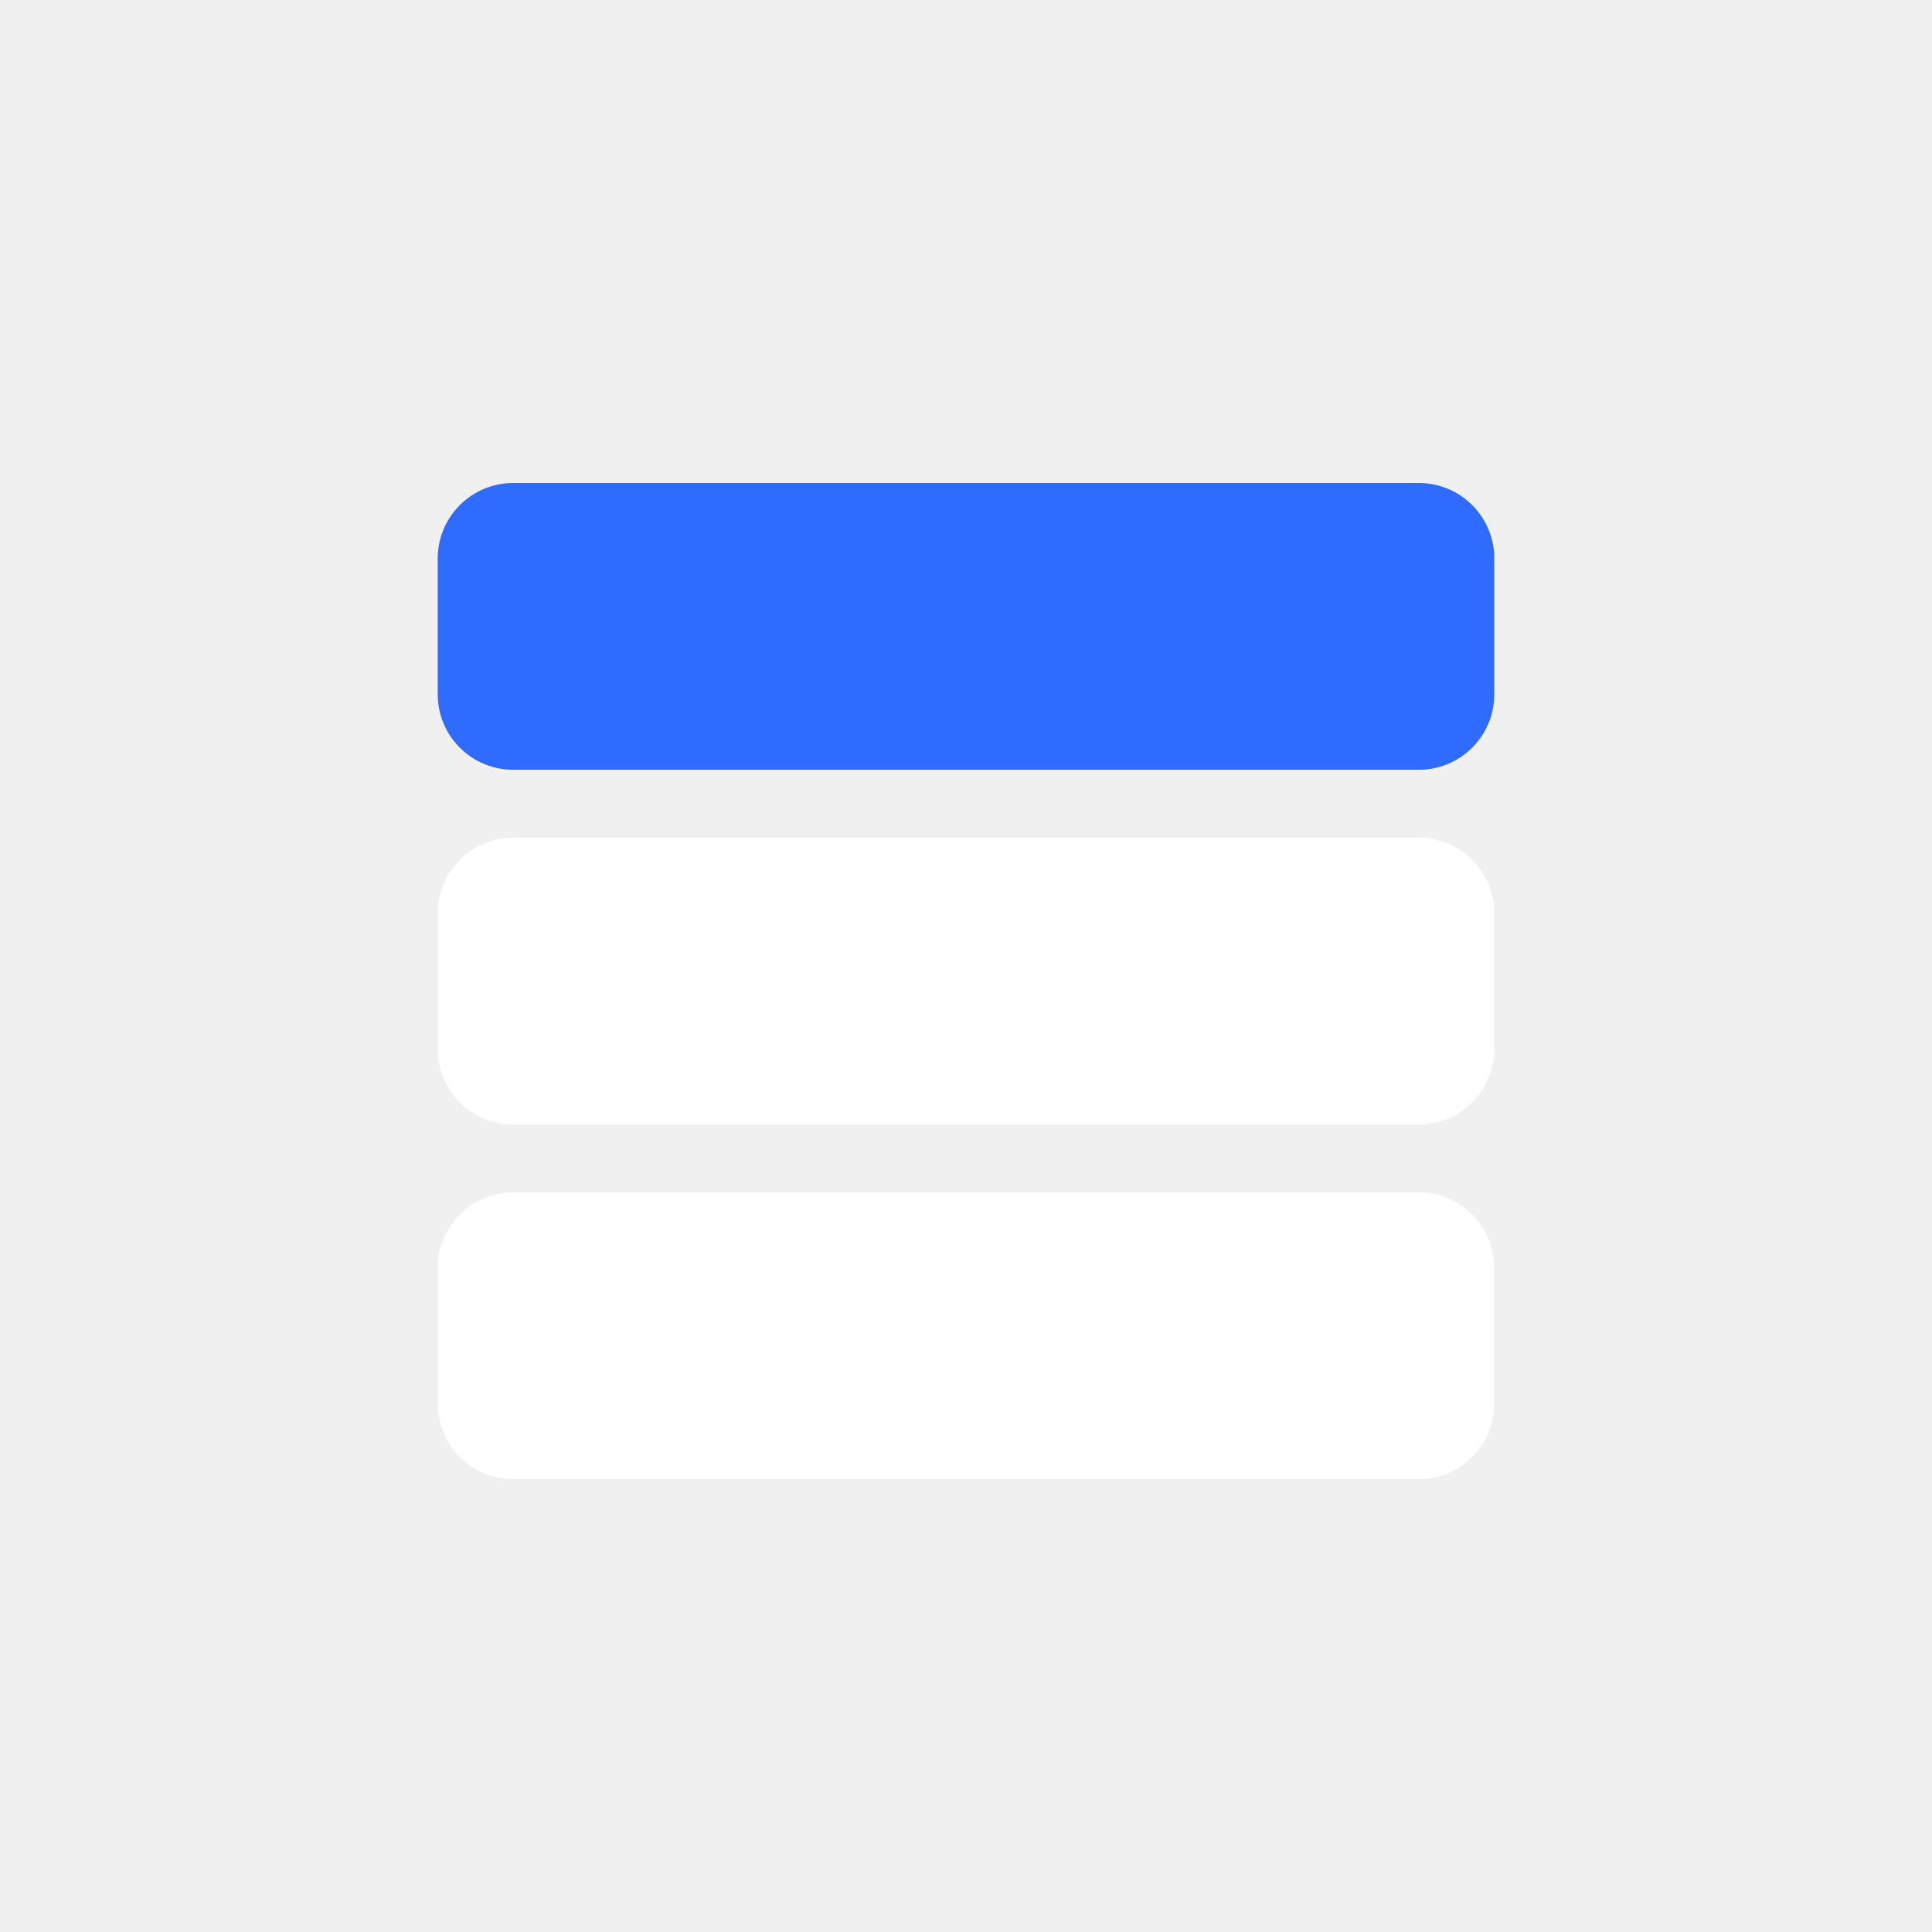
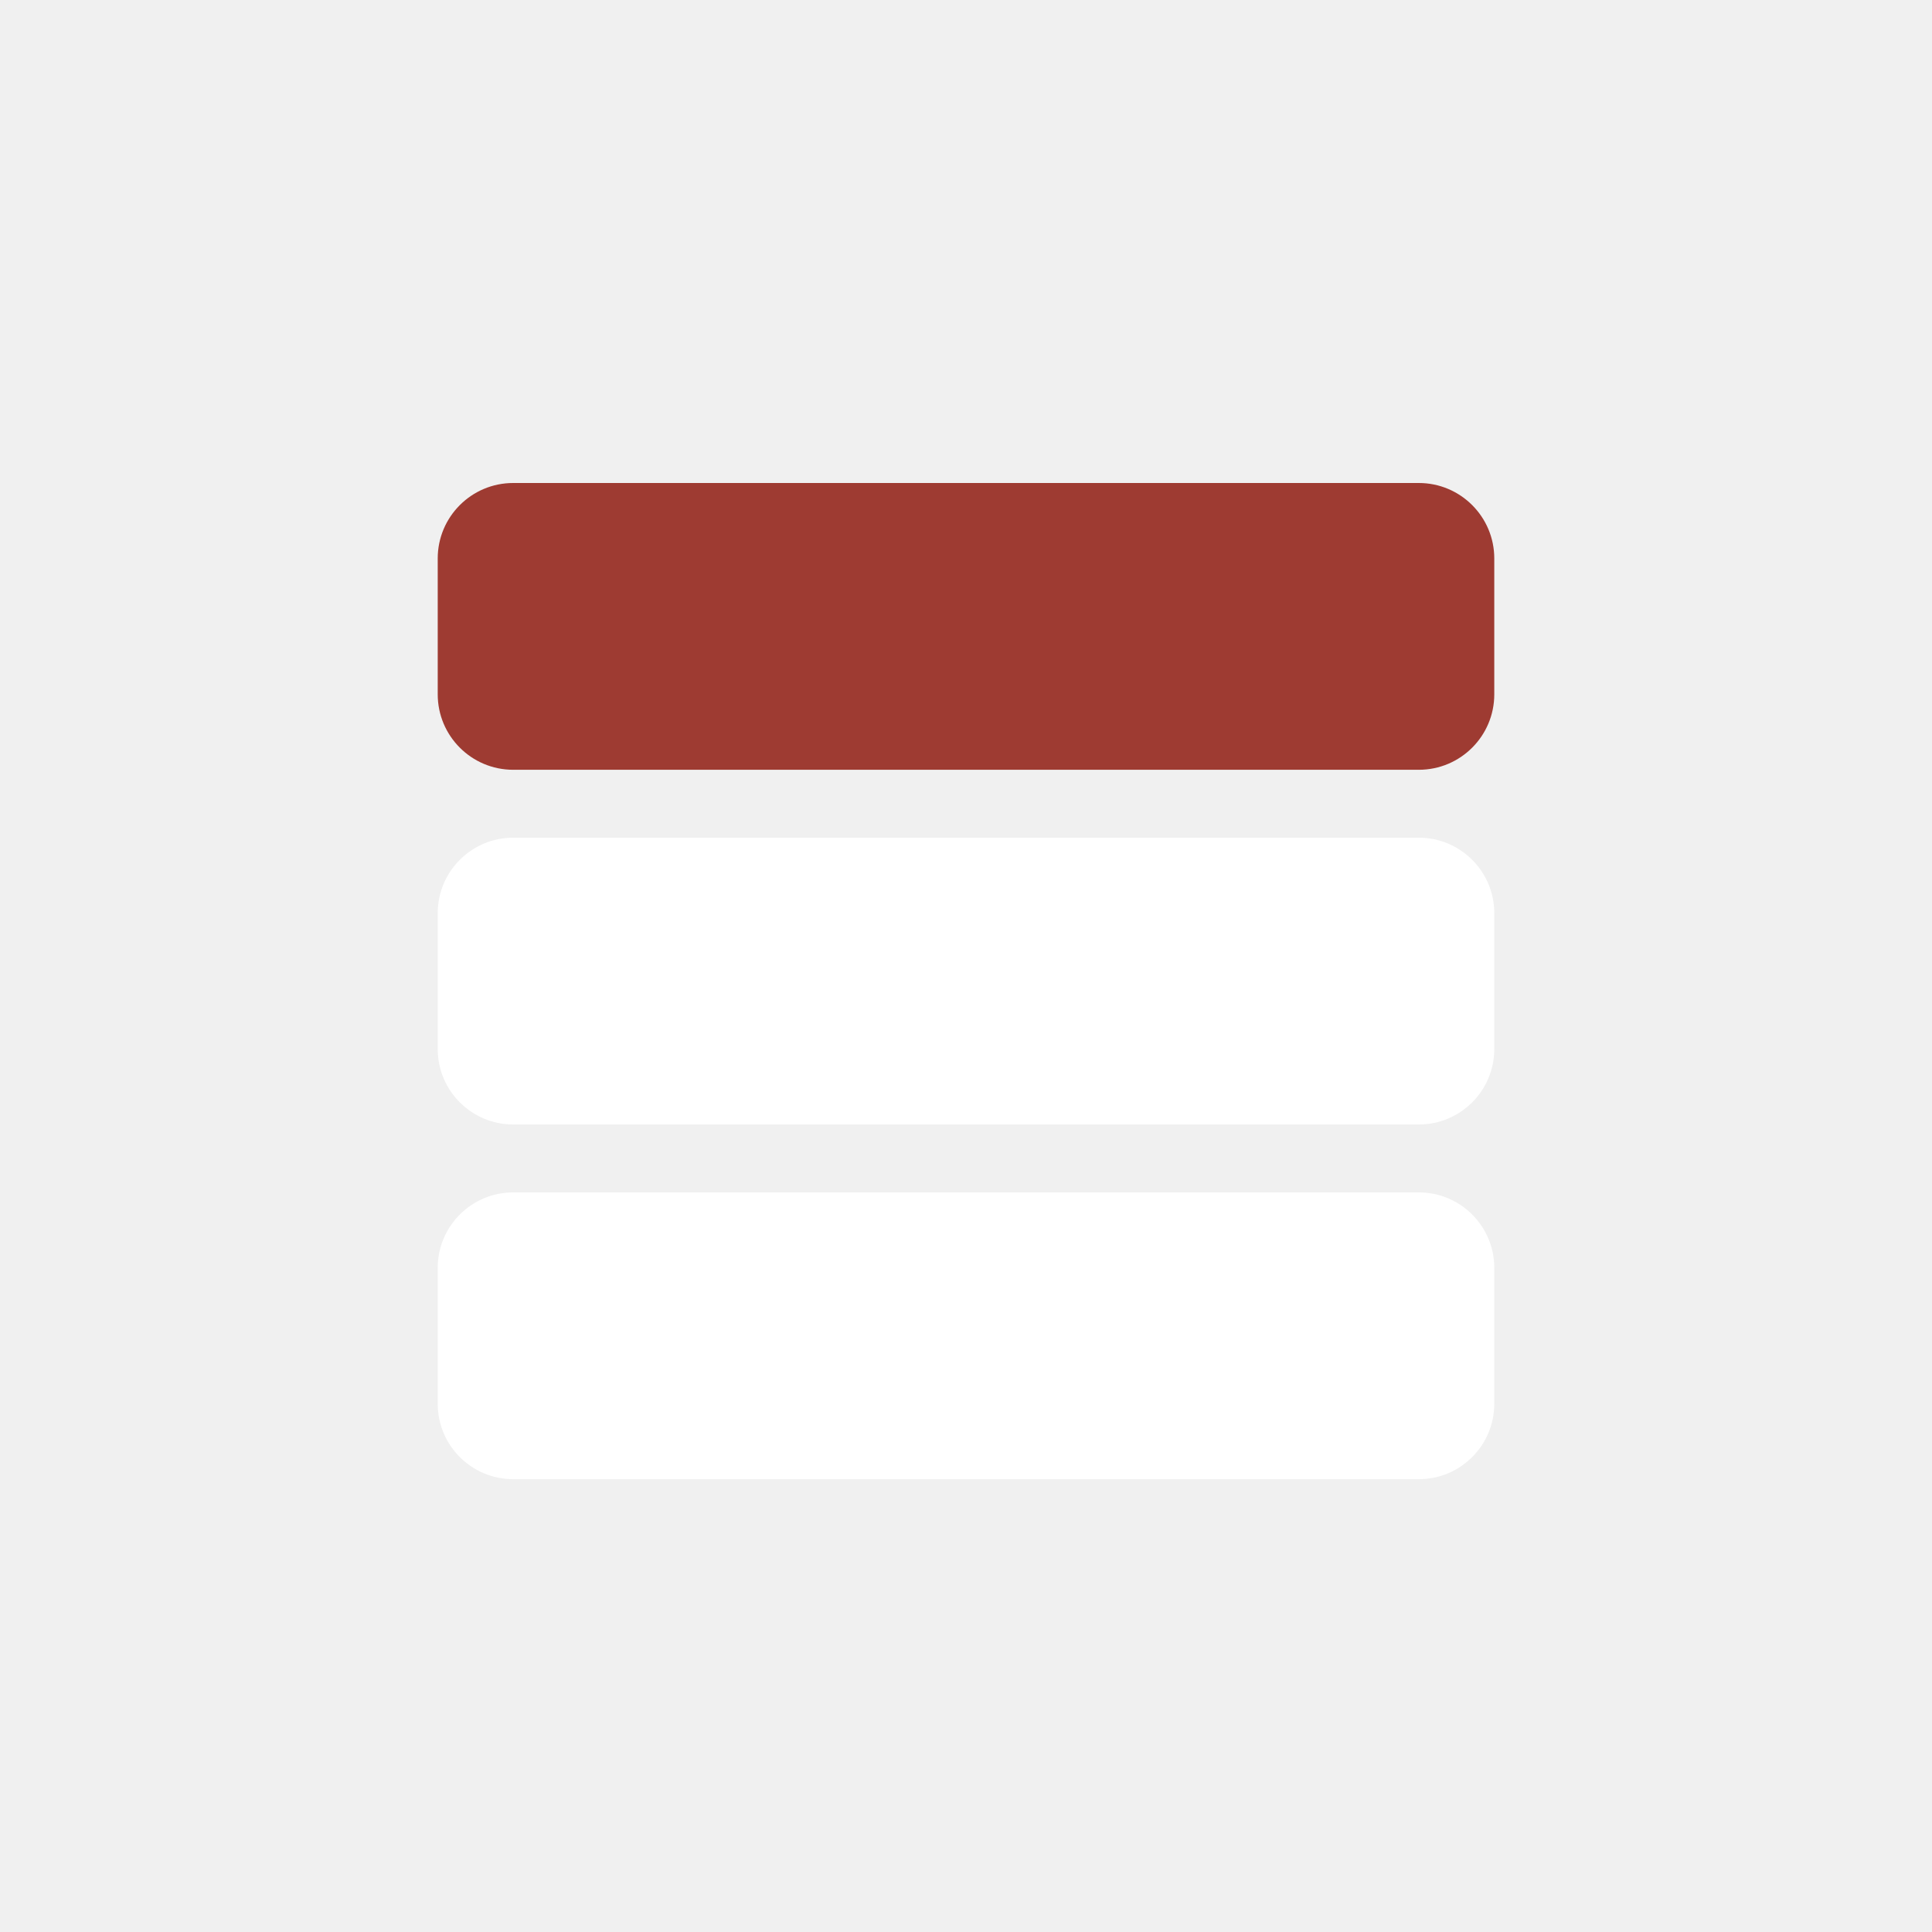
<svg xmlns="http://www.w3.org/2000/svg" viewBox="0 0 512 512" width="512" height="512" role="img" aria-label="Docklands">
  <rect x="116" y="316" width="280" height="76" rx="20" fill="#FFFFFF" />
  <rect x="116" y="222" width="280" height="76" rx="20" fill="#FFFFFF" />
-   <rect x="116" y="128" width="280" height="76" rx="20" fill="#2F6BFF" />
+   <rect x="116" y="128" width="280" height="76" rx="20" fill="#9E3B32" />
</svg>
